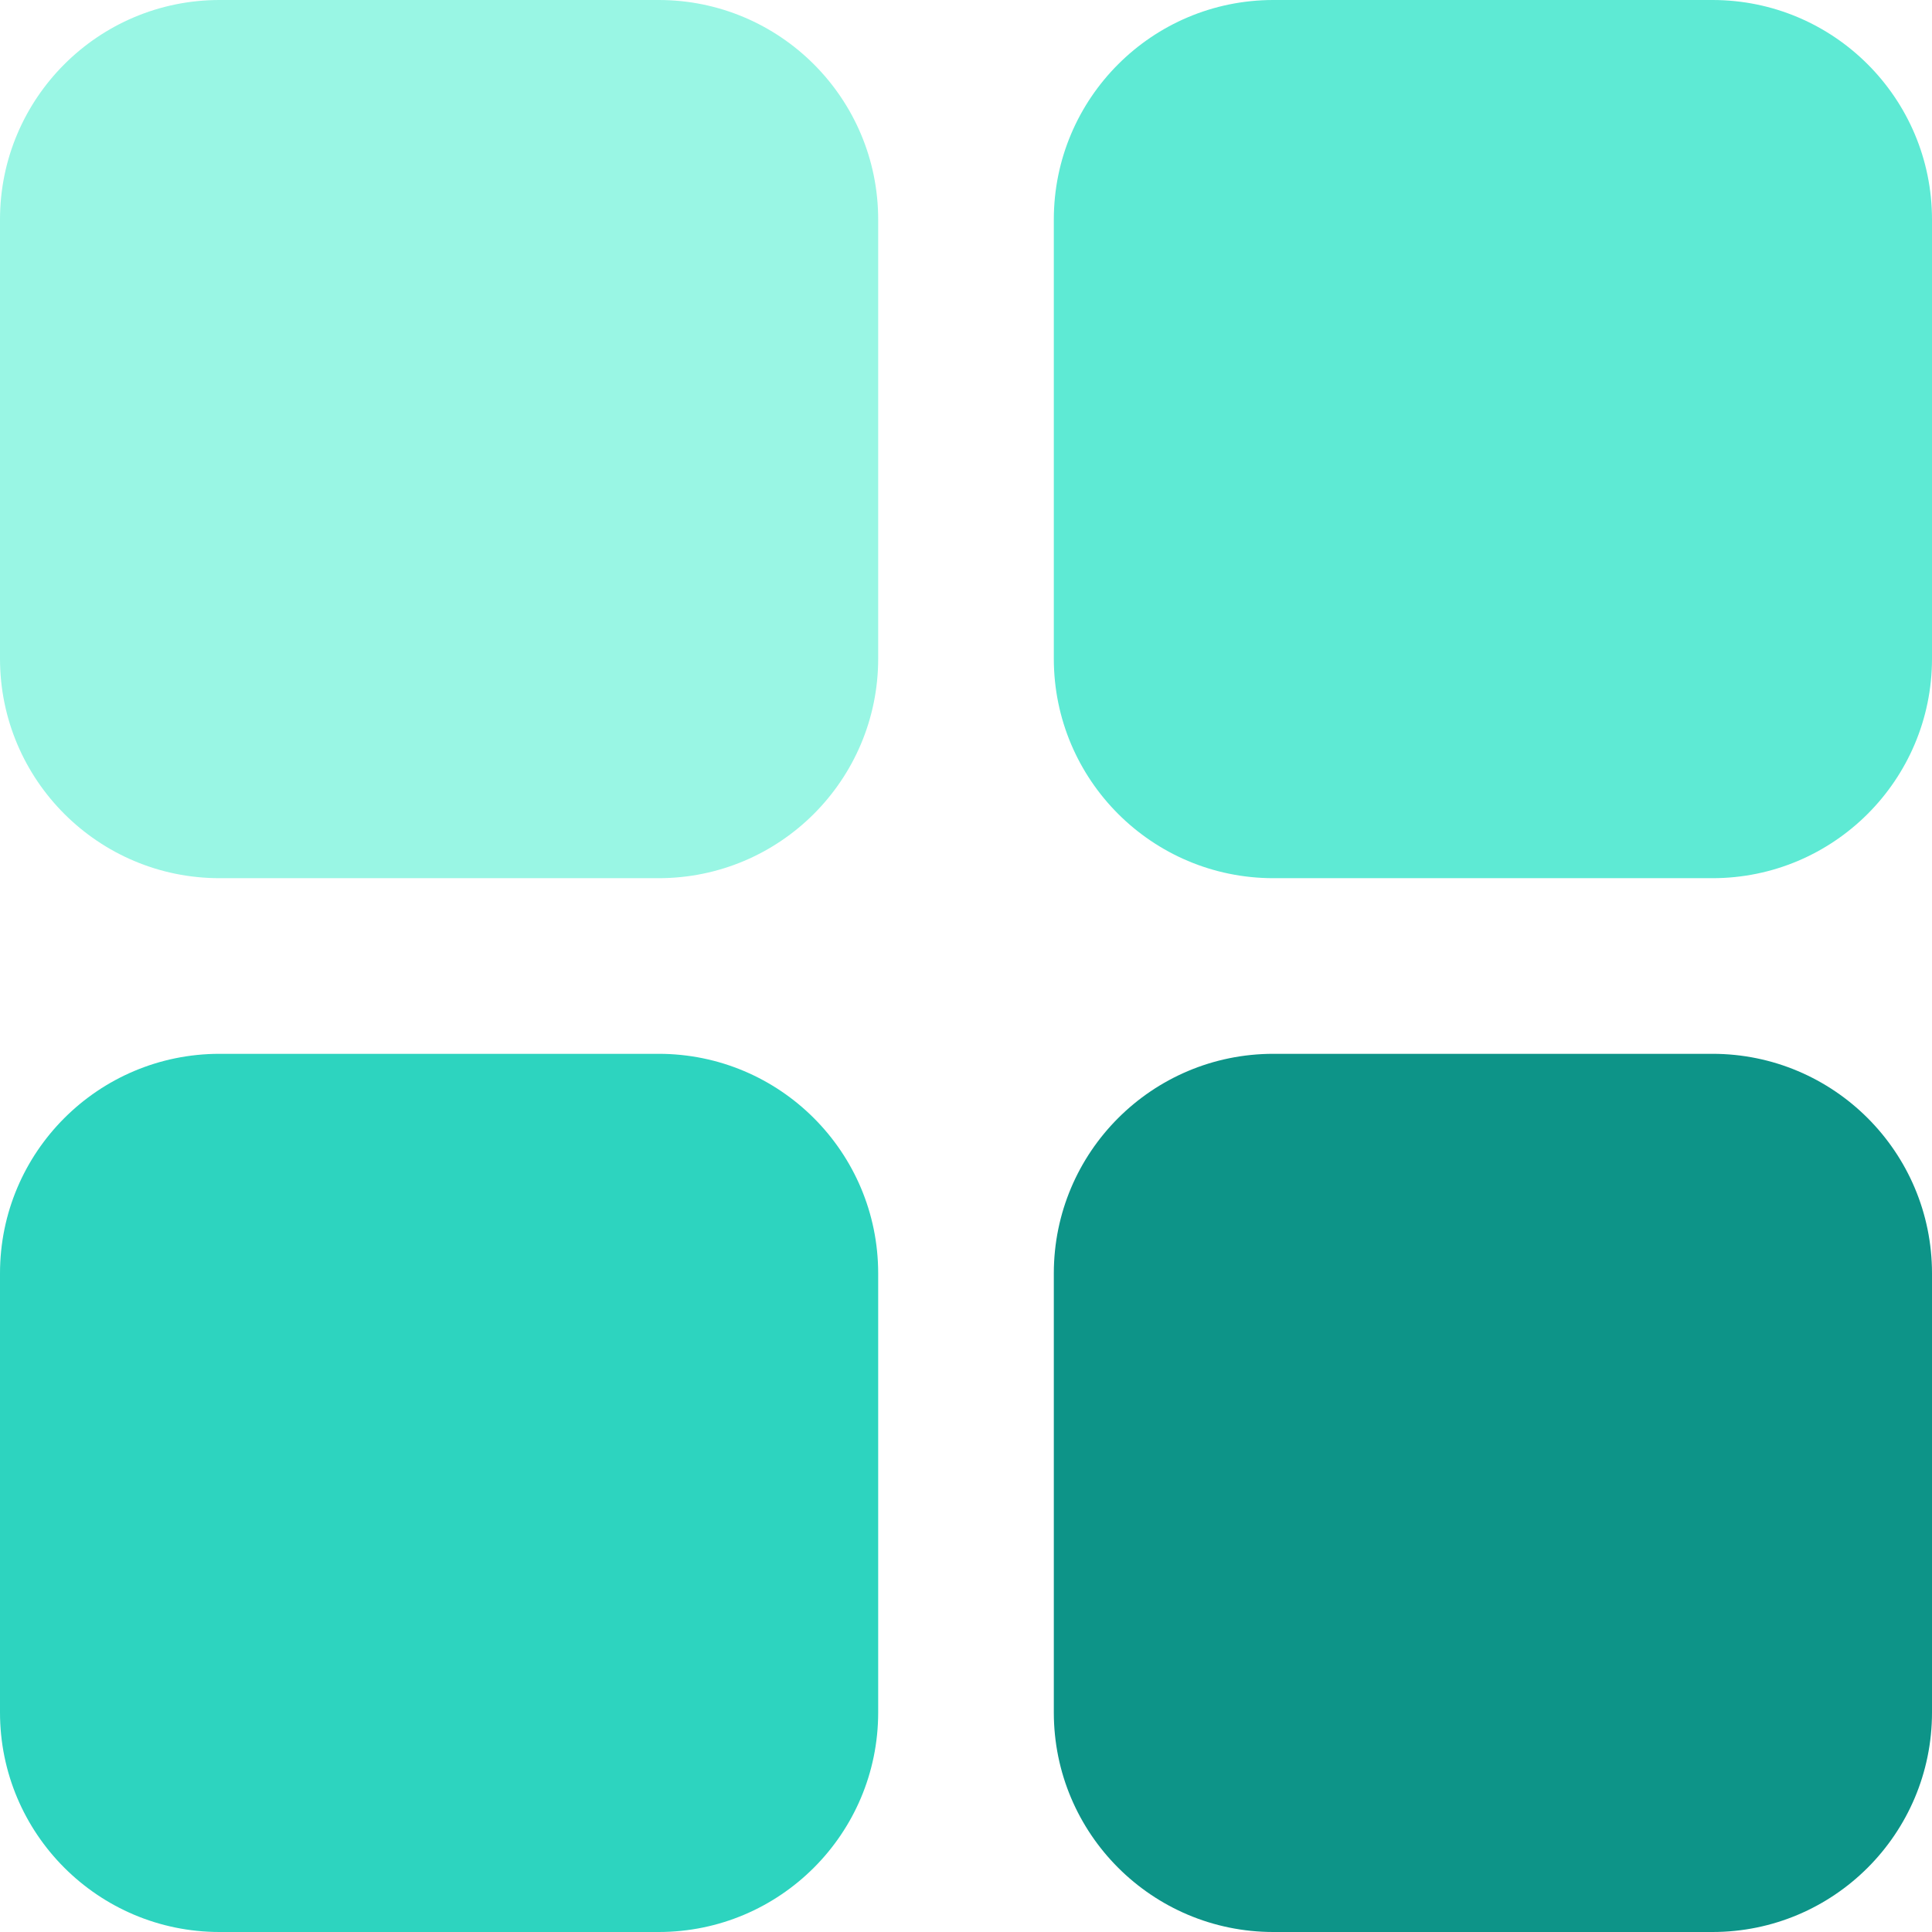
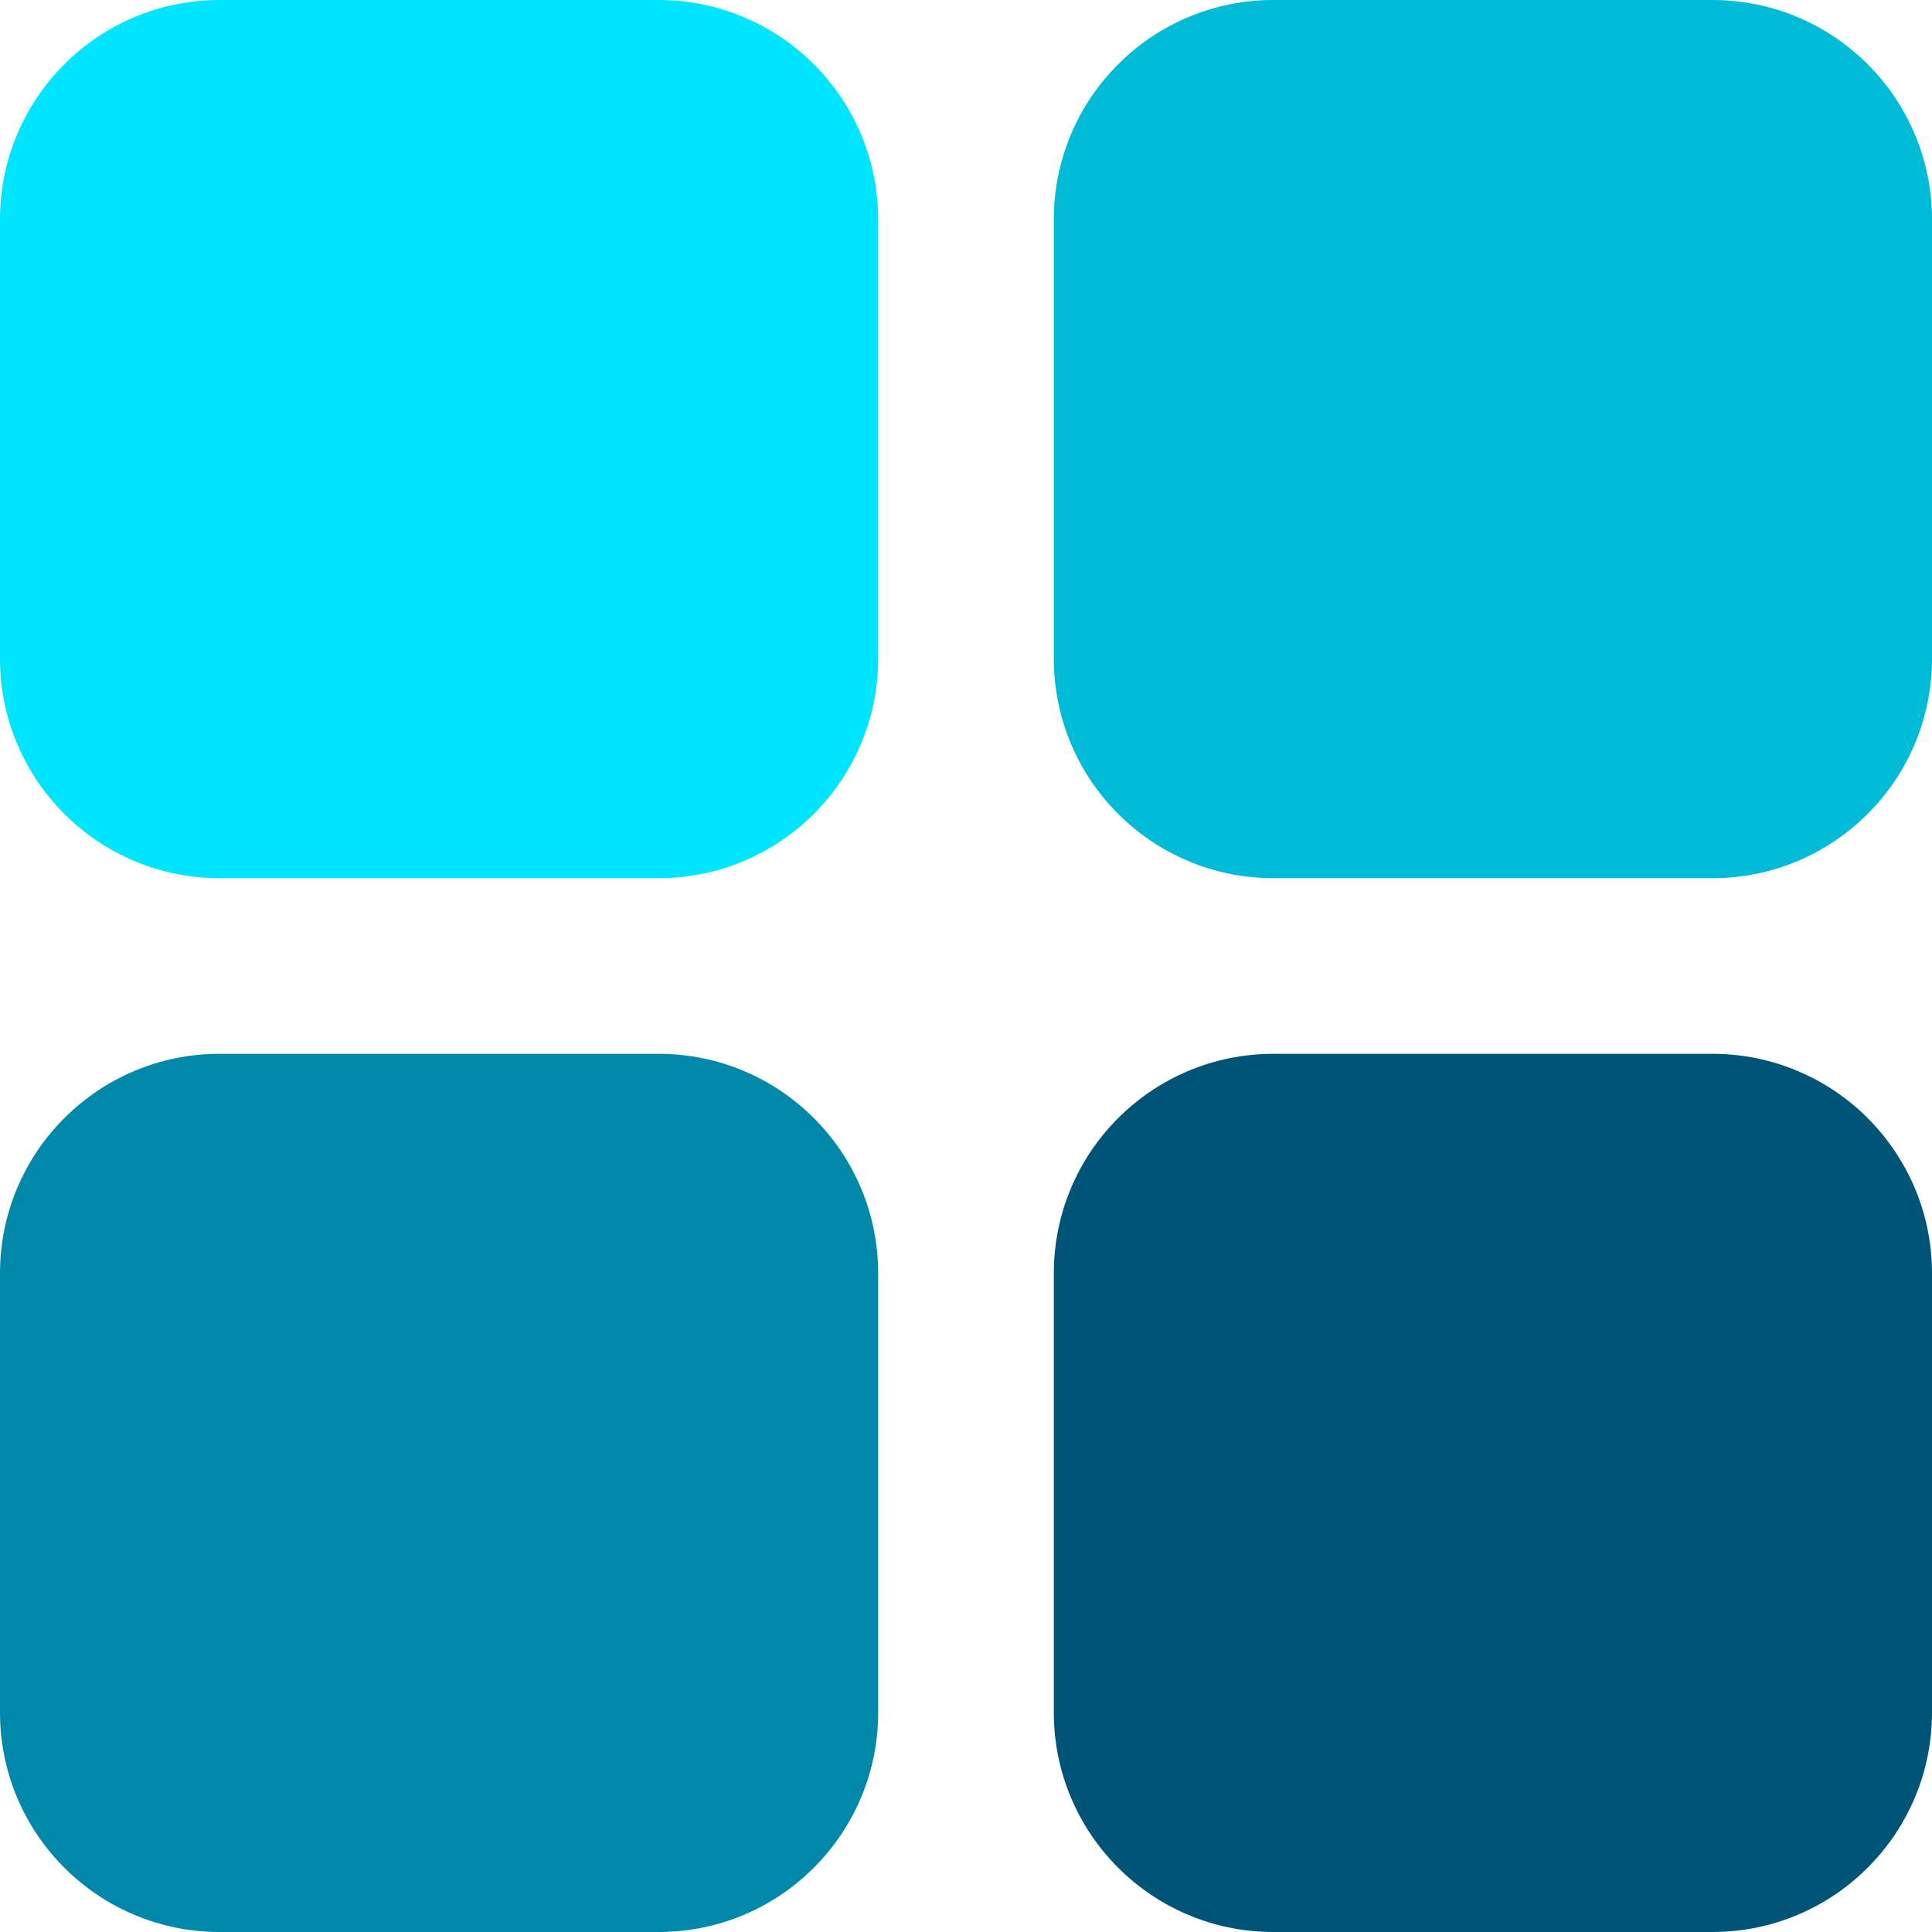
<svg xmlns="http://www.w3.org/2000/svg" viewBox="0 0 44 44">
-   <rect x="0" y="0" width="20" height="20" rx="5" fill="#99F6E4" />
-   <rect x="24" y="0" width="20" height="20" rx="5" fill="#5EEAD4" />
-   <rect x="0" y="24" width="20" height="20" rx="5" fill="#2DD4BF" />
-   <rect x="24" y="24" width="20" height="20" rx="5" fill="#0D9488" />
+   <rect x="0" y="0" width="20" height="20" rx="5" fill="#00E5FF" />
+   <rect x="24" y="0" width="20" height="20" rx="5" fill="#00BBD6" />
+   <rect x="0" y="24" width="20" height="20" rx="5" fill="#0088AA" />
+   <rect x="24" y="24" width="20" height="20" rx="5" fill="#005577" />
</svg>
